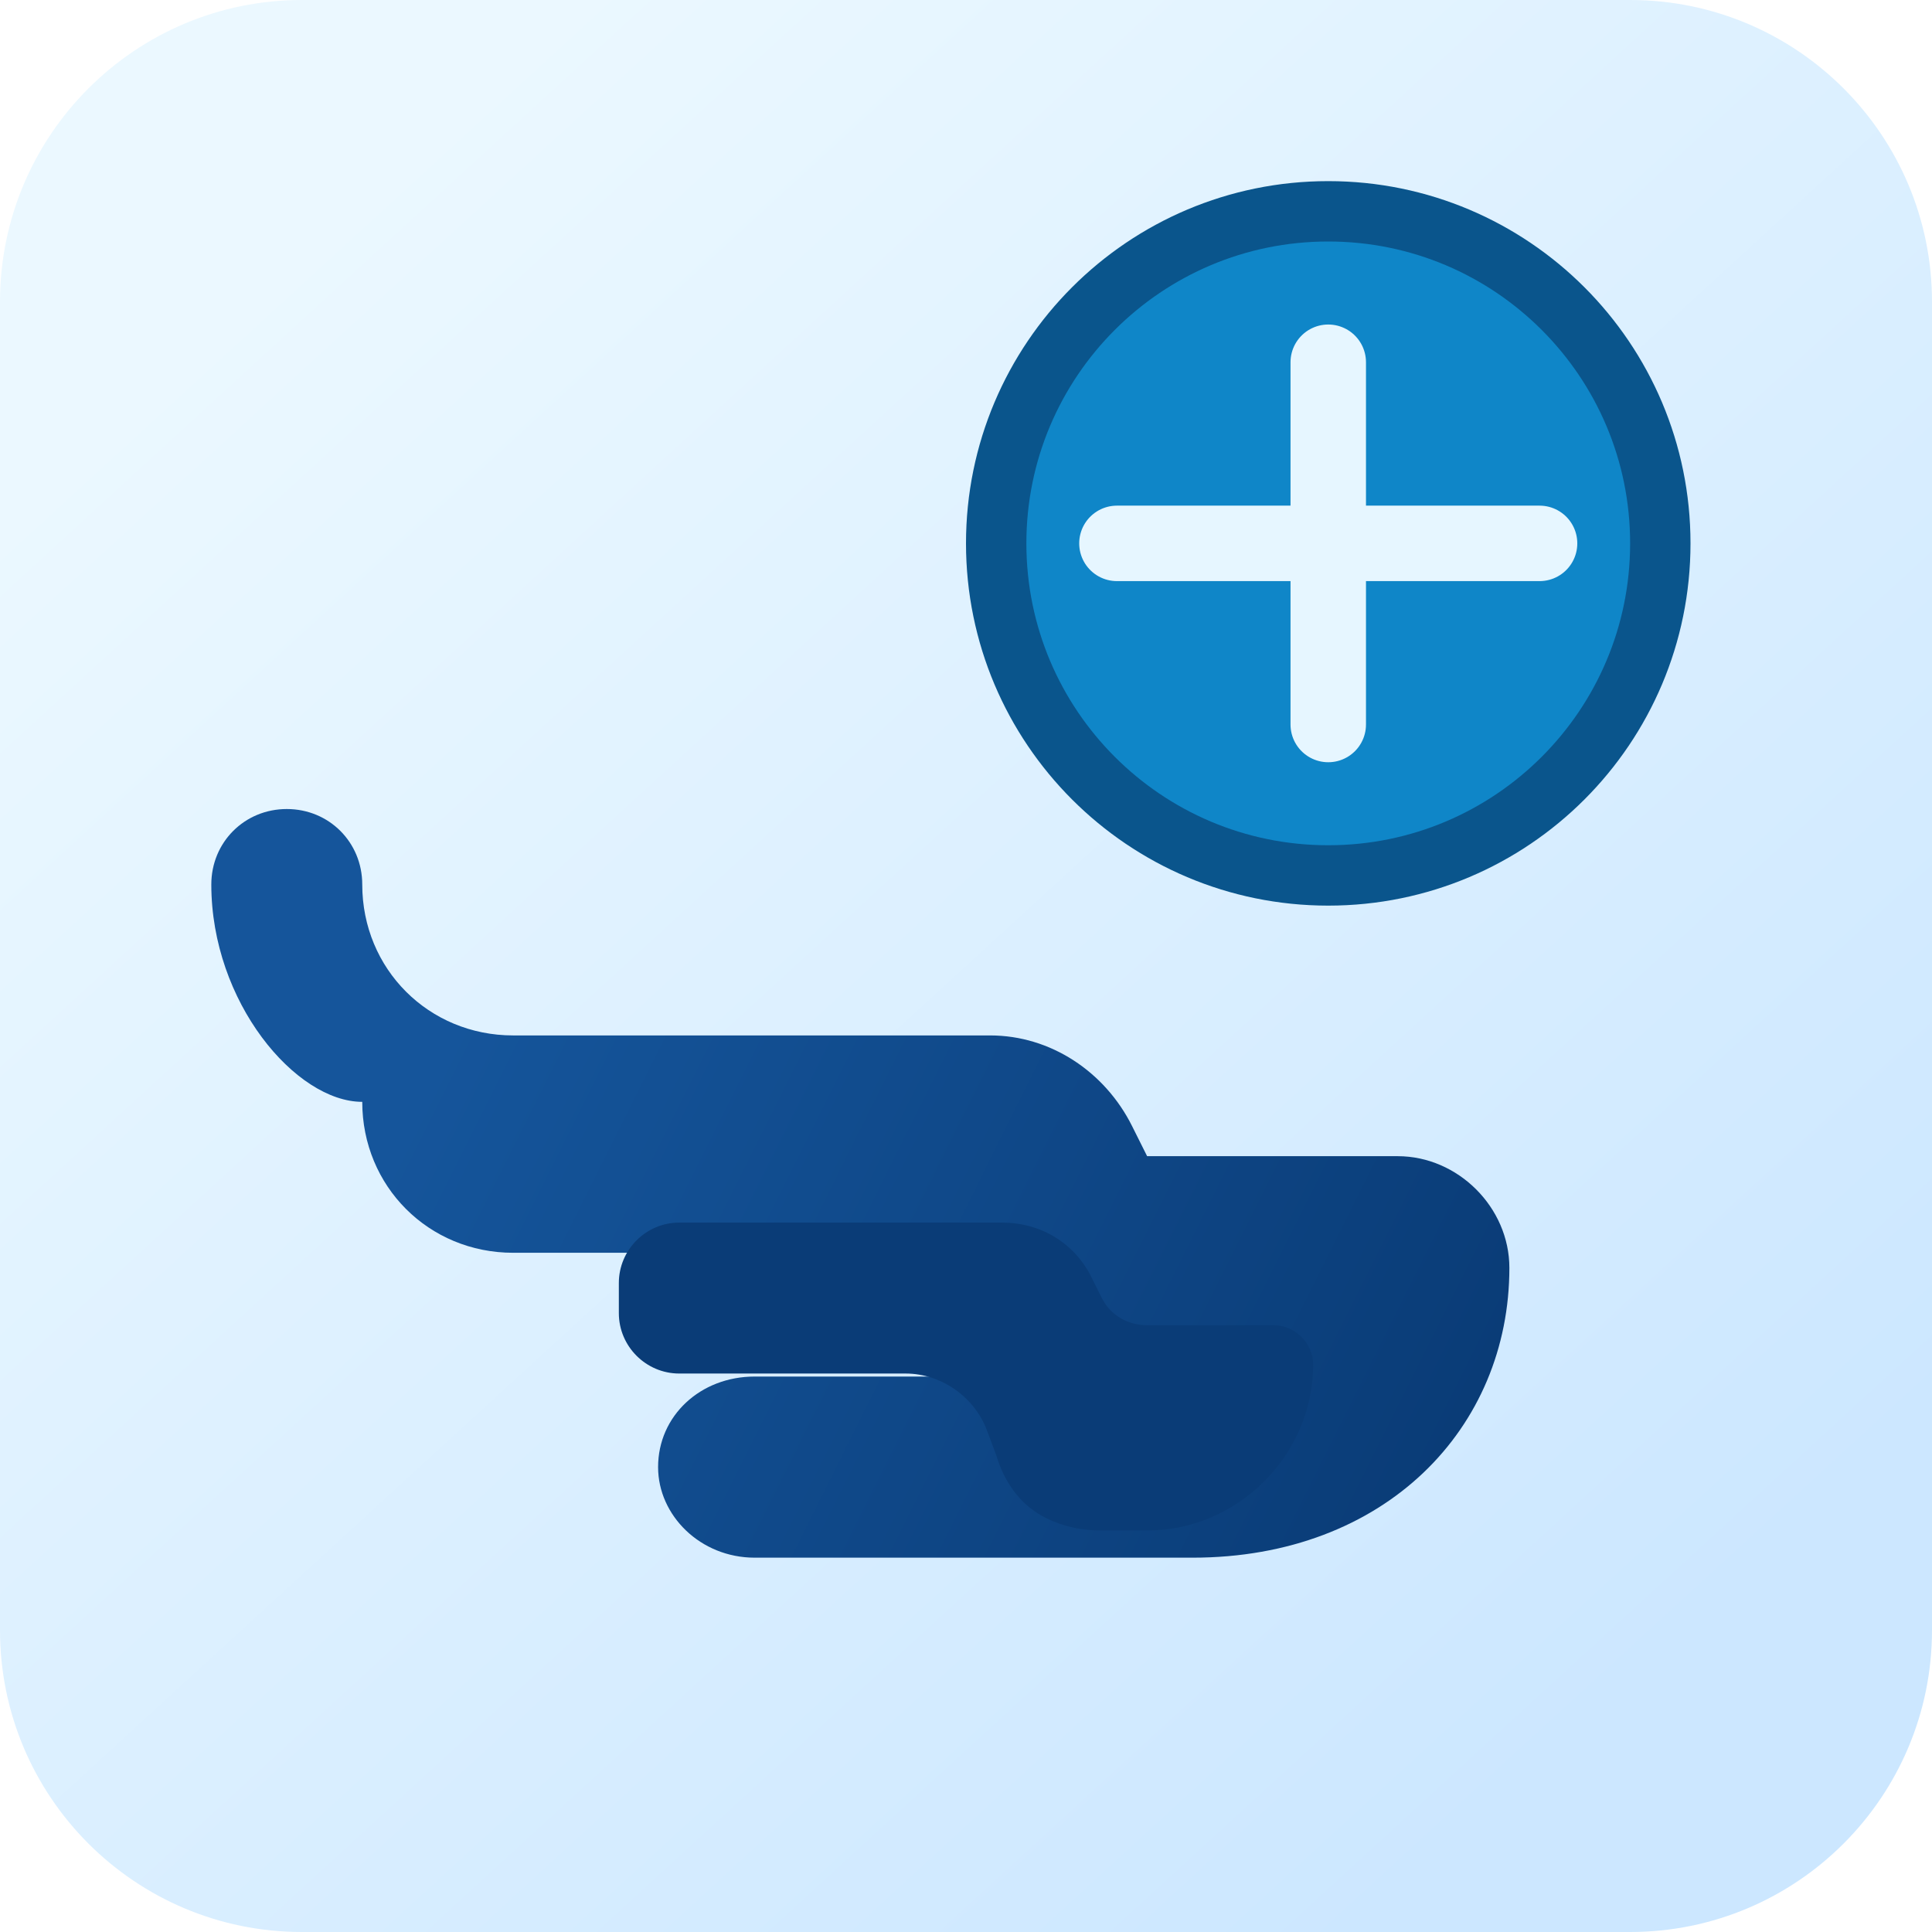
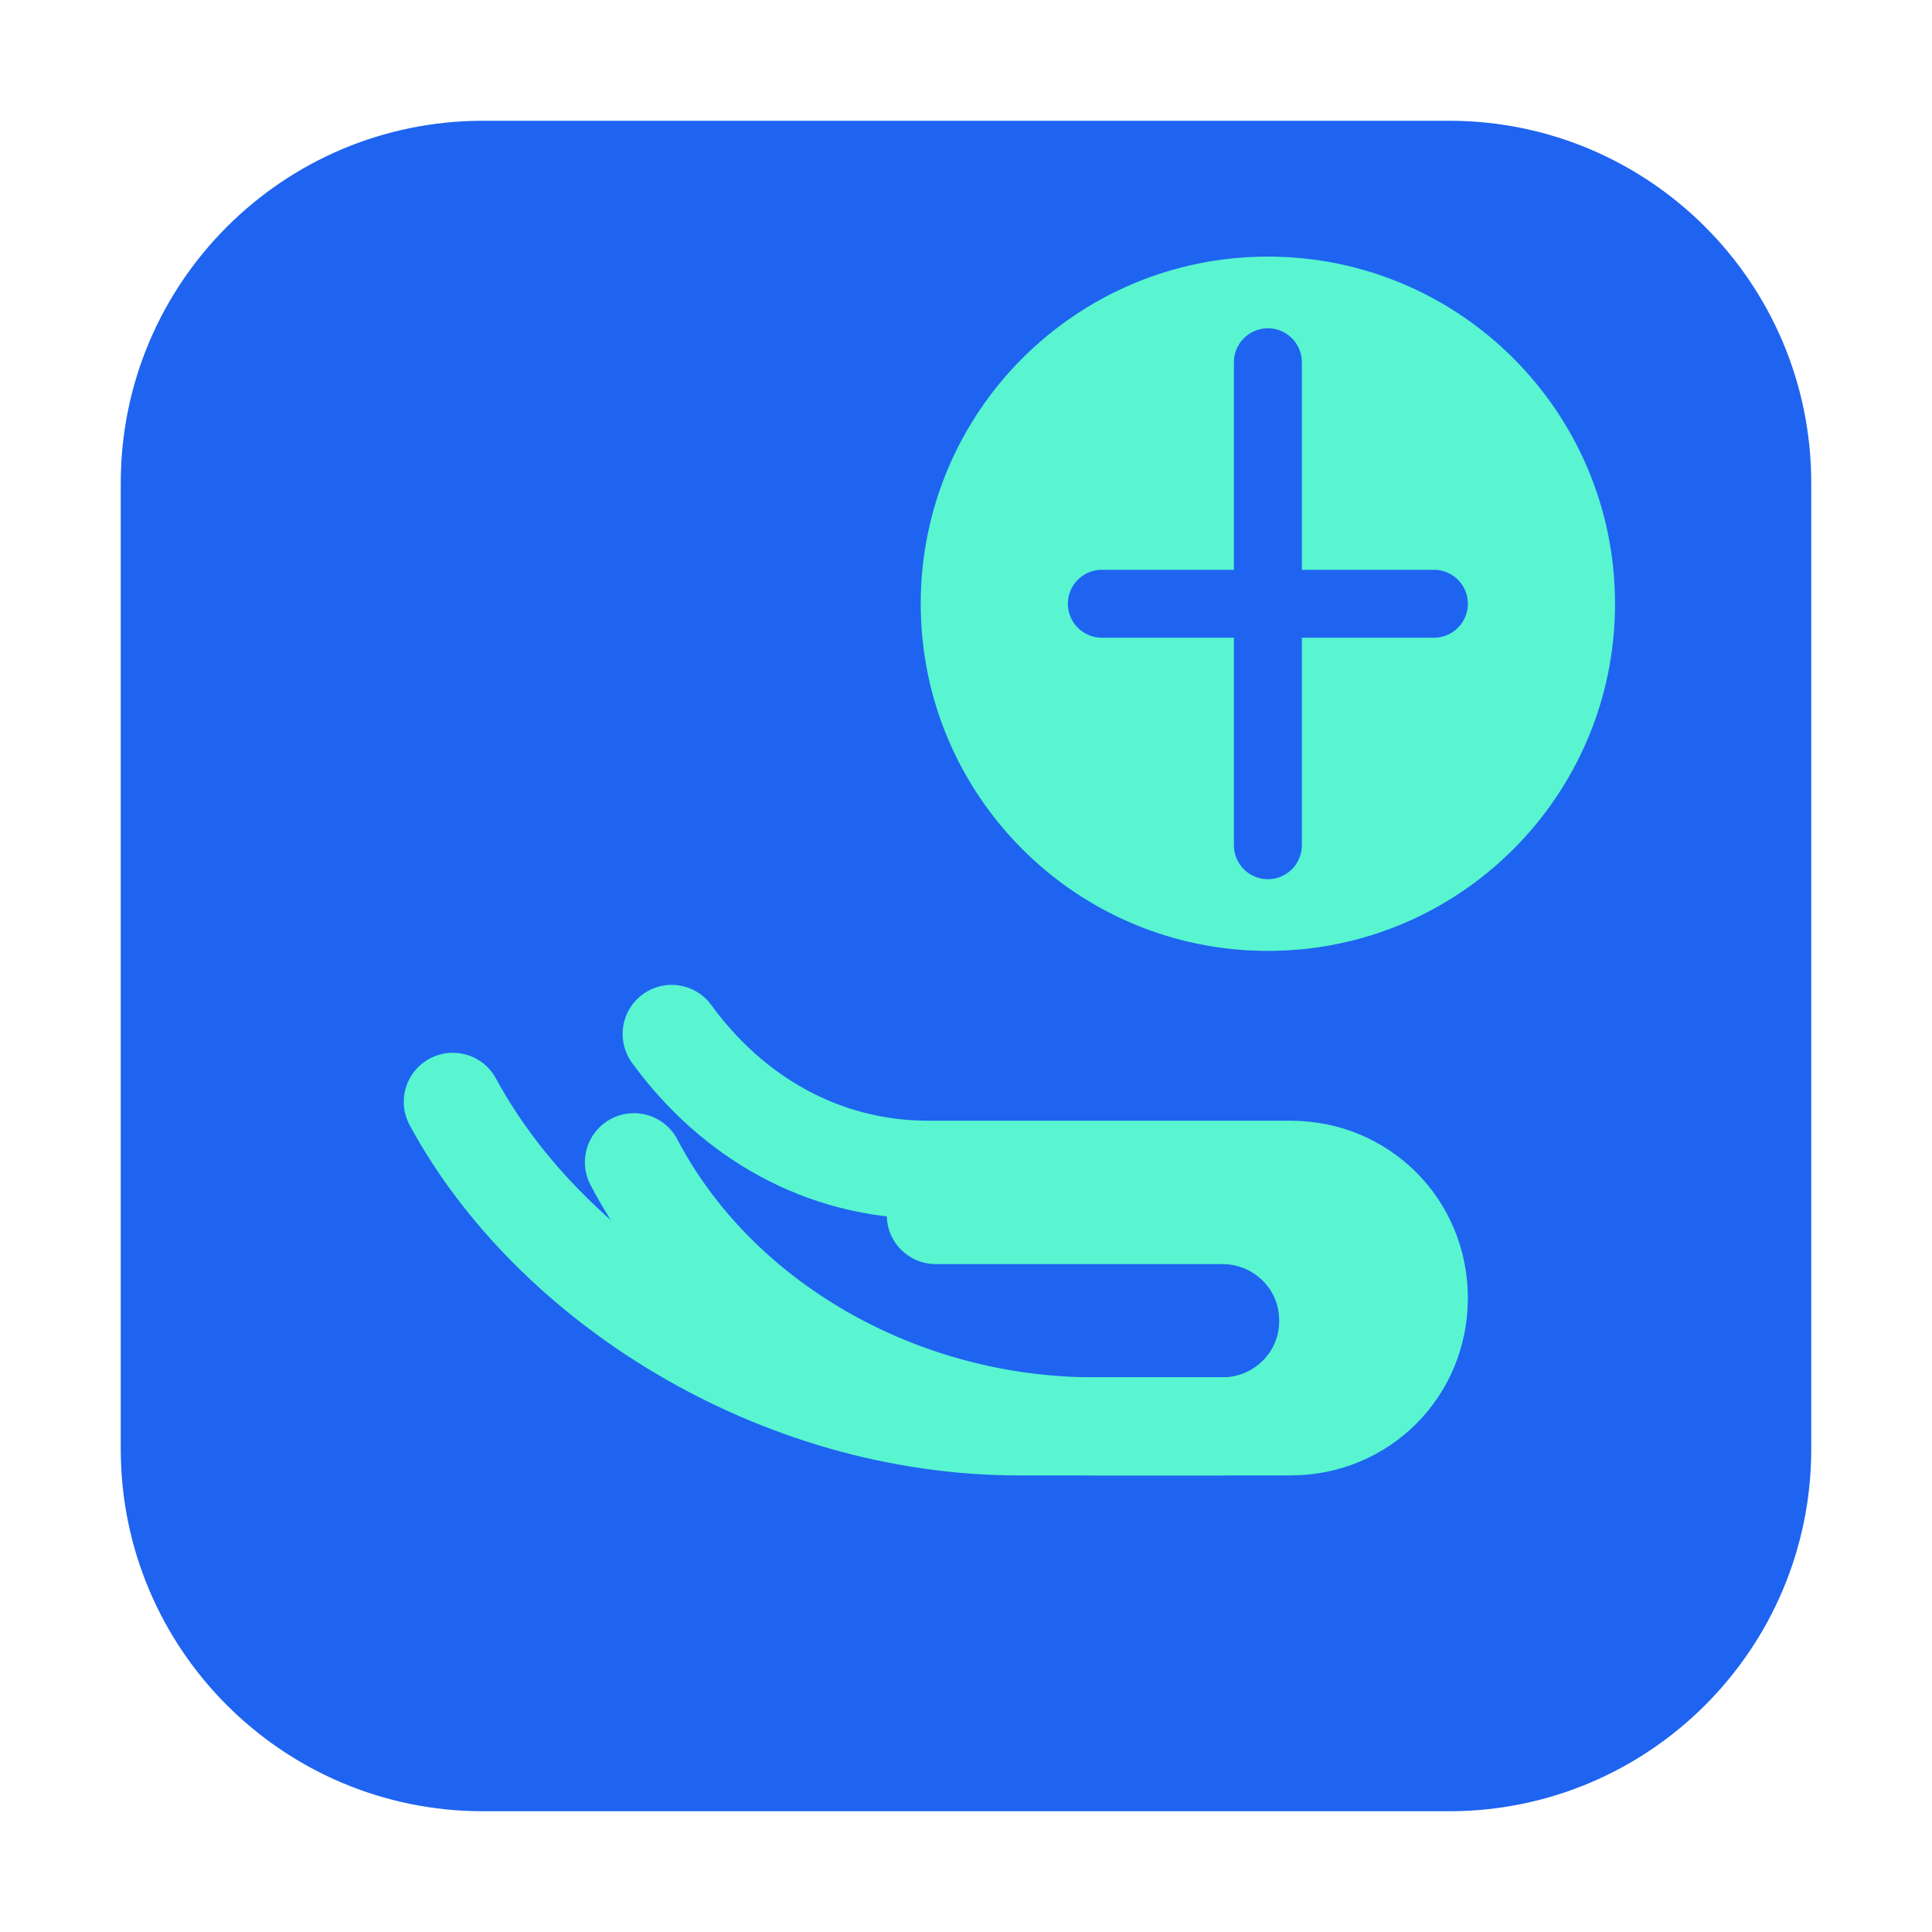
- <svg xmlns="http://www.w3.org/2000/svg" viewBox="0 0 64 64" role="img" aria-label="Open hand catching a charity coin">
-   <defs>
-     <linearGradient id="bg" x1="10" x2="54" y1="8" y2="56" gradientUnits="userSpaceOnUse">
-       <stop offset="0" stop-color="#ebf8ff" />
-       <stop offset="1" stop-color="#cce7ff" />
-     </linearGradient>
-     <linearGradient id="hand" x1="14" x2="46" y1="36" y2="52" gradientUnits="userSpaceOnUse">
-       <stop offset="0" stop-color="#15559b" />
-       <stop offset="1" stop-color="#0a3c77" />
-     </linearGradient>
-   </defs>
-   <rect width="64" height="64" rx="10" fill="url(#bg)" />
-   <circle cx="44" cy="18" r="11" fill="#0f86c8" stroke="#0a558c" stroke-width="2" />
-   <path fill="none" stroke="#e6f6ff" stroke-width="2.5" stroke-linecap="round" d="M44 12v12m-7-6h14" />
-   <path fill="url(#hand)" d="M12 36.5c0 2.8 2.2 5 5 5h16.4c1.2 0 2.2.9 2.3 2.1 0 1.1-.9 2-2 2H25c-1.8 0-3.2 1.3-3.2 3 0 1.6 1.4 3 3.2 3h14.5C45.9 51.6 50 47.3 50 42c0-2-1.7-3.7-3.7-3.7H38l-.5-1c-.9-1.8-2.7-3-4.7-3H17c-2.8 0-5-2.2-5-5 0-1.4-1.1-2.5-2.5-2.5S7 27.9 7 29.3c0 3.9 2.8 7.2 5 7.2Z" />
-   <path fill="#0a3c77" d="M20.5 43.5c0 1.1.9 2 2 2H30c1.2 0 2.3.8 2.7 1.9l.3.8c.3 1 .9 1.8 1.9 2.2.5.2 1 .3 1.6.3H38c3 0 5.5-2.5 5.5-5.5 0-.7-.6-1.3-1.3-1.3H38c-.6 0-1.2-.3-1.5-.9l-.4-.8c-.6-1.1-1.7-1.7-2.9-1.7H22.5c-1.1 0-2 .9-2 2Z" />
+ <svg xmlns="http://www.w3.org/2000/svg" viewBox="0 0 512 512" role="img" aria-label="Tzedaka Tracker logo">
+   <rect x="32" y="32" width="448" height="448" rx="96" fill="#1e64f0" />
+   <circle cx="336" cy="160" r="92" fill="#58f5d0" />
+   <path d="M336 96v128m-44-64h88" fill="none" stroke="#1e64f0" stroke-linecap="round" stroke-width="18" />
+   <path d="M120 292c26 48 86 86 150 86h72c19 0 34-15 34-34s-15-34-34-34h-96c-28 0-52-14-68-36" fill="none" stroke="#58f5d0" stroke-width="26" stroke-linecap="round" stroke-linejoin="round" />
+   <path d="M168 308c22 42 70 70 122 70h34c15 0 28-12 28-28s-13-28-28-28h-76" fill="none" stroke="#58f5d0" stroke-width="26" stroke-linecap="round" stroke-linejoin="round" />
</svg>
